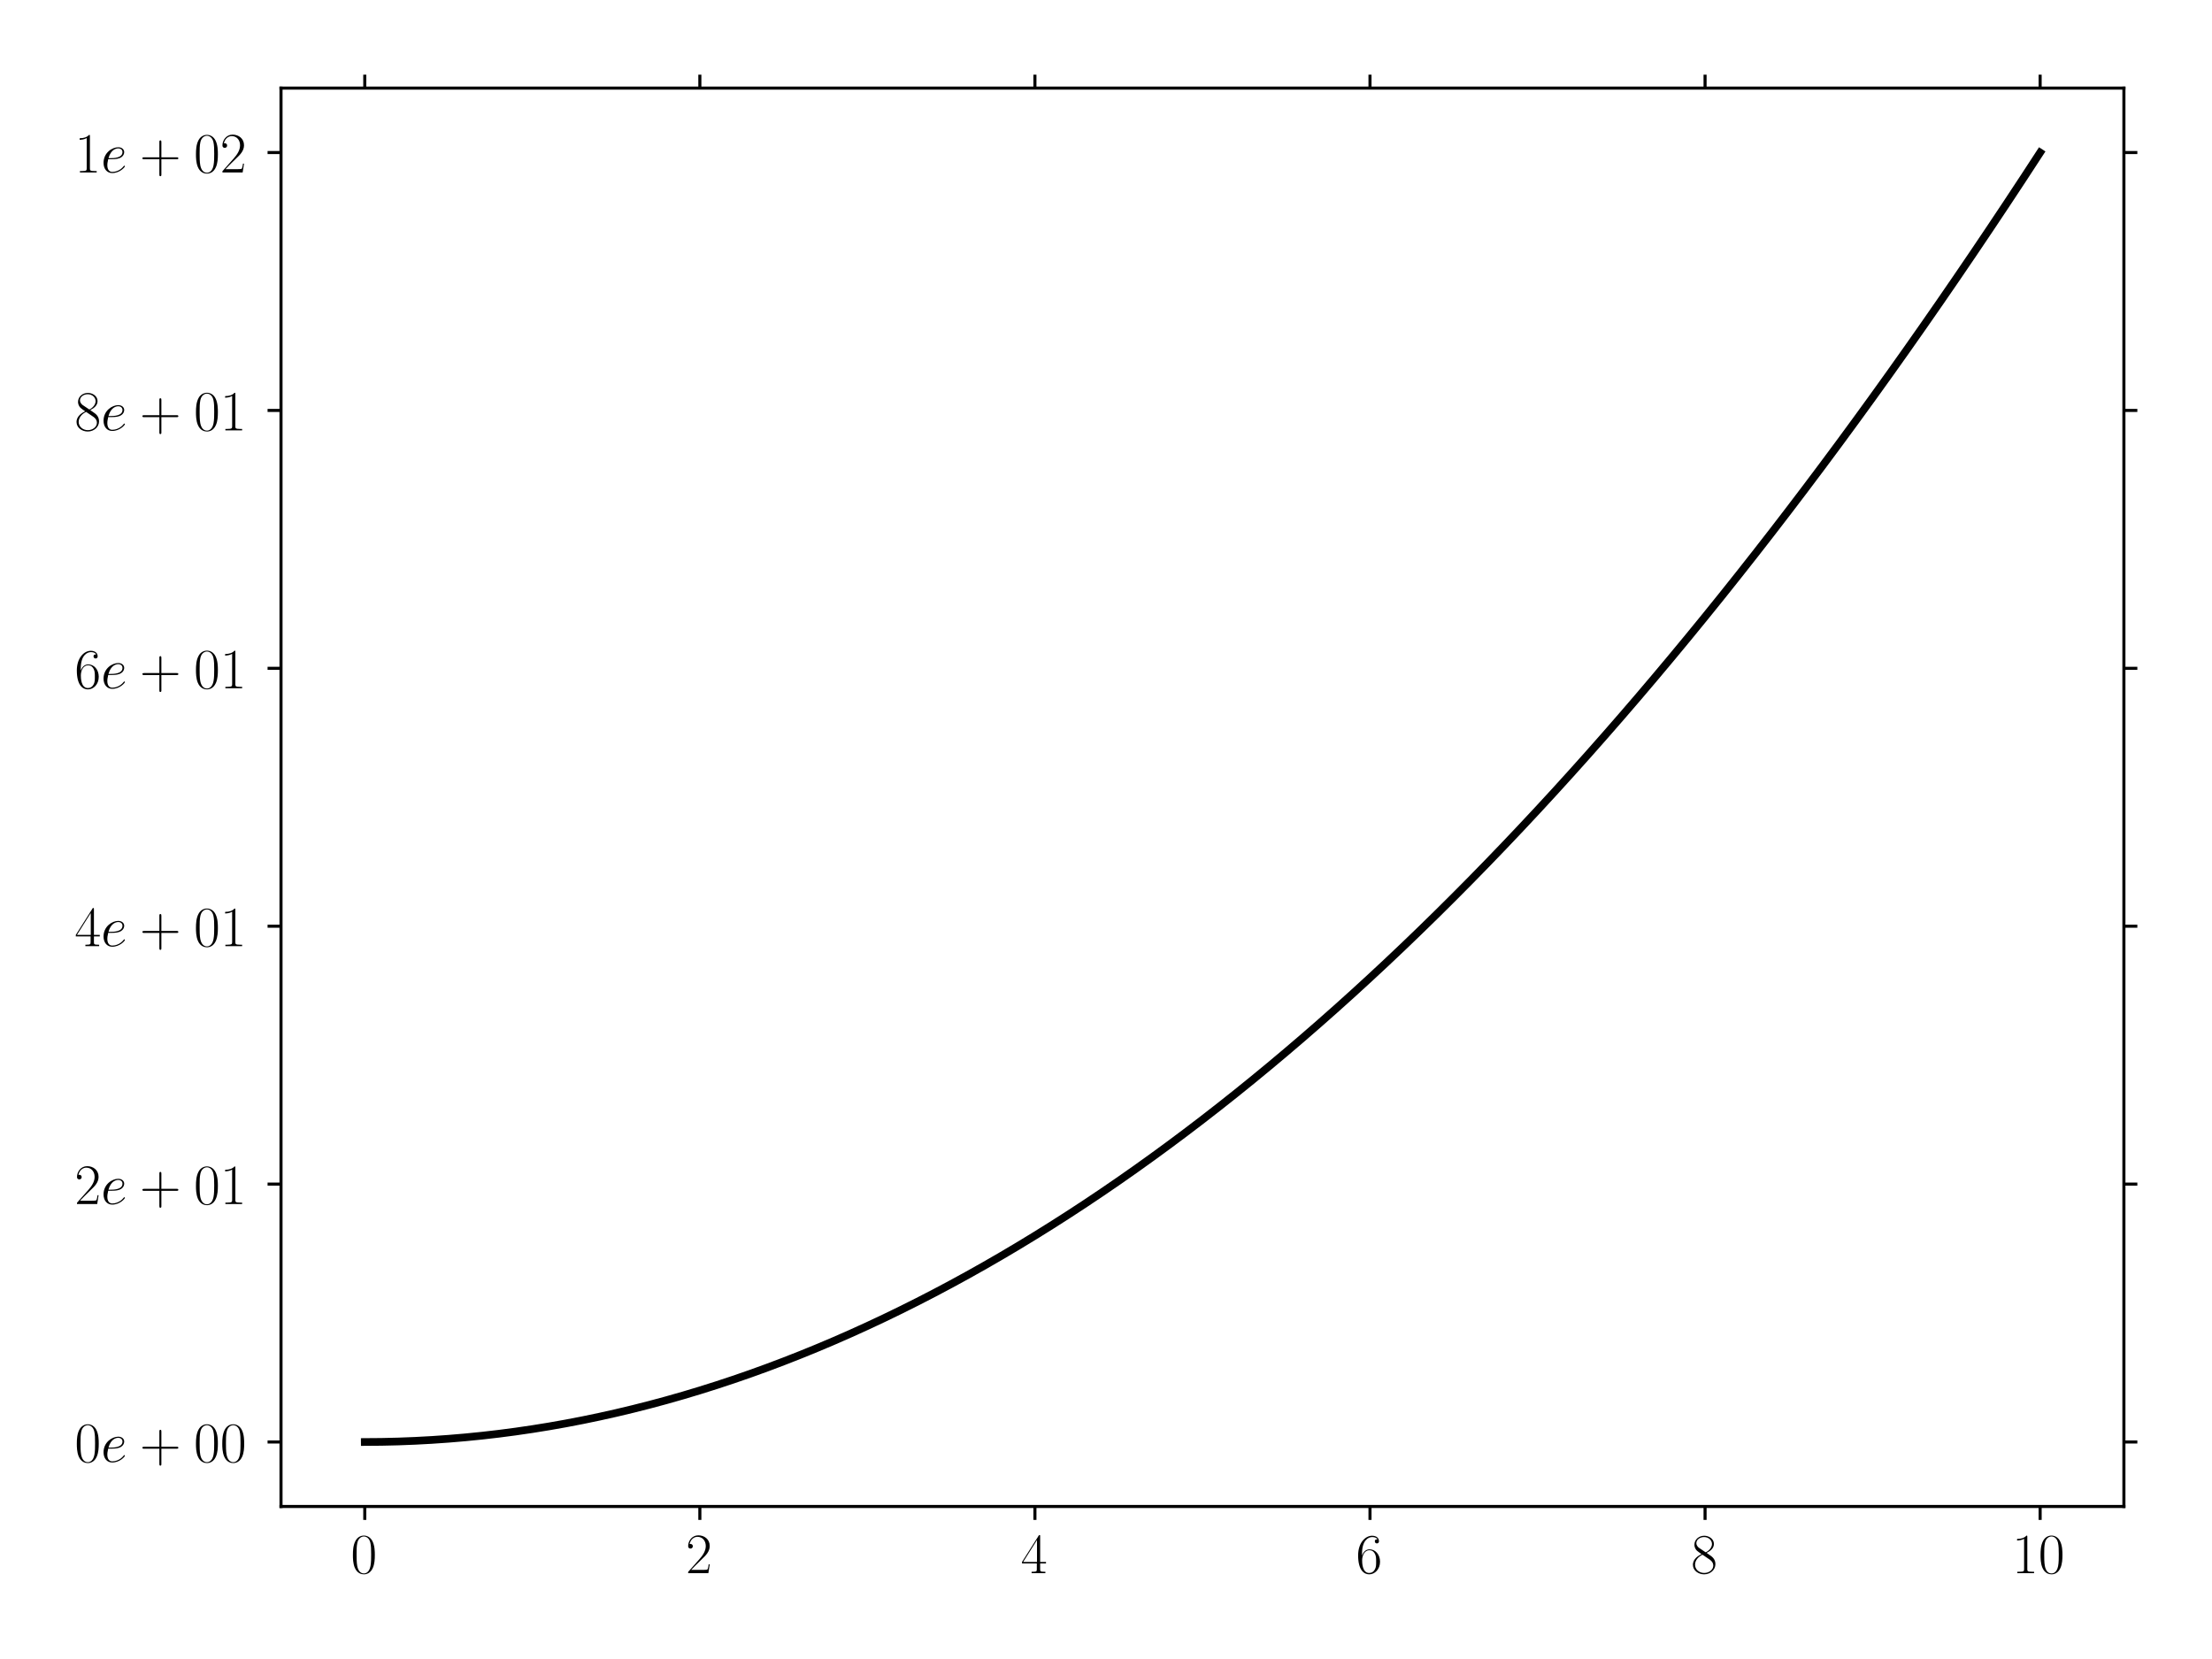
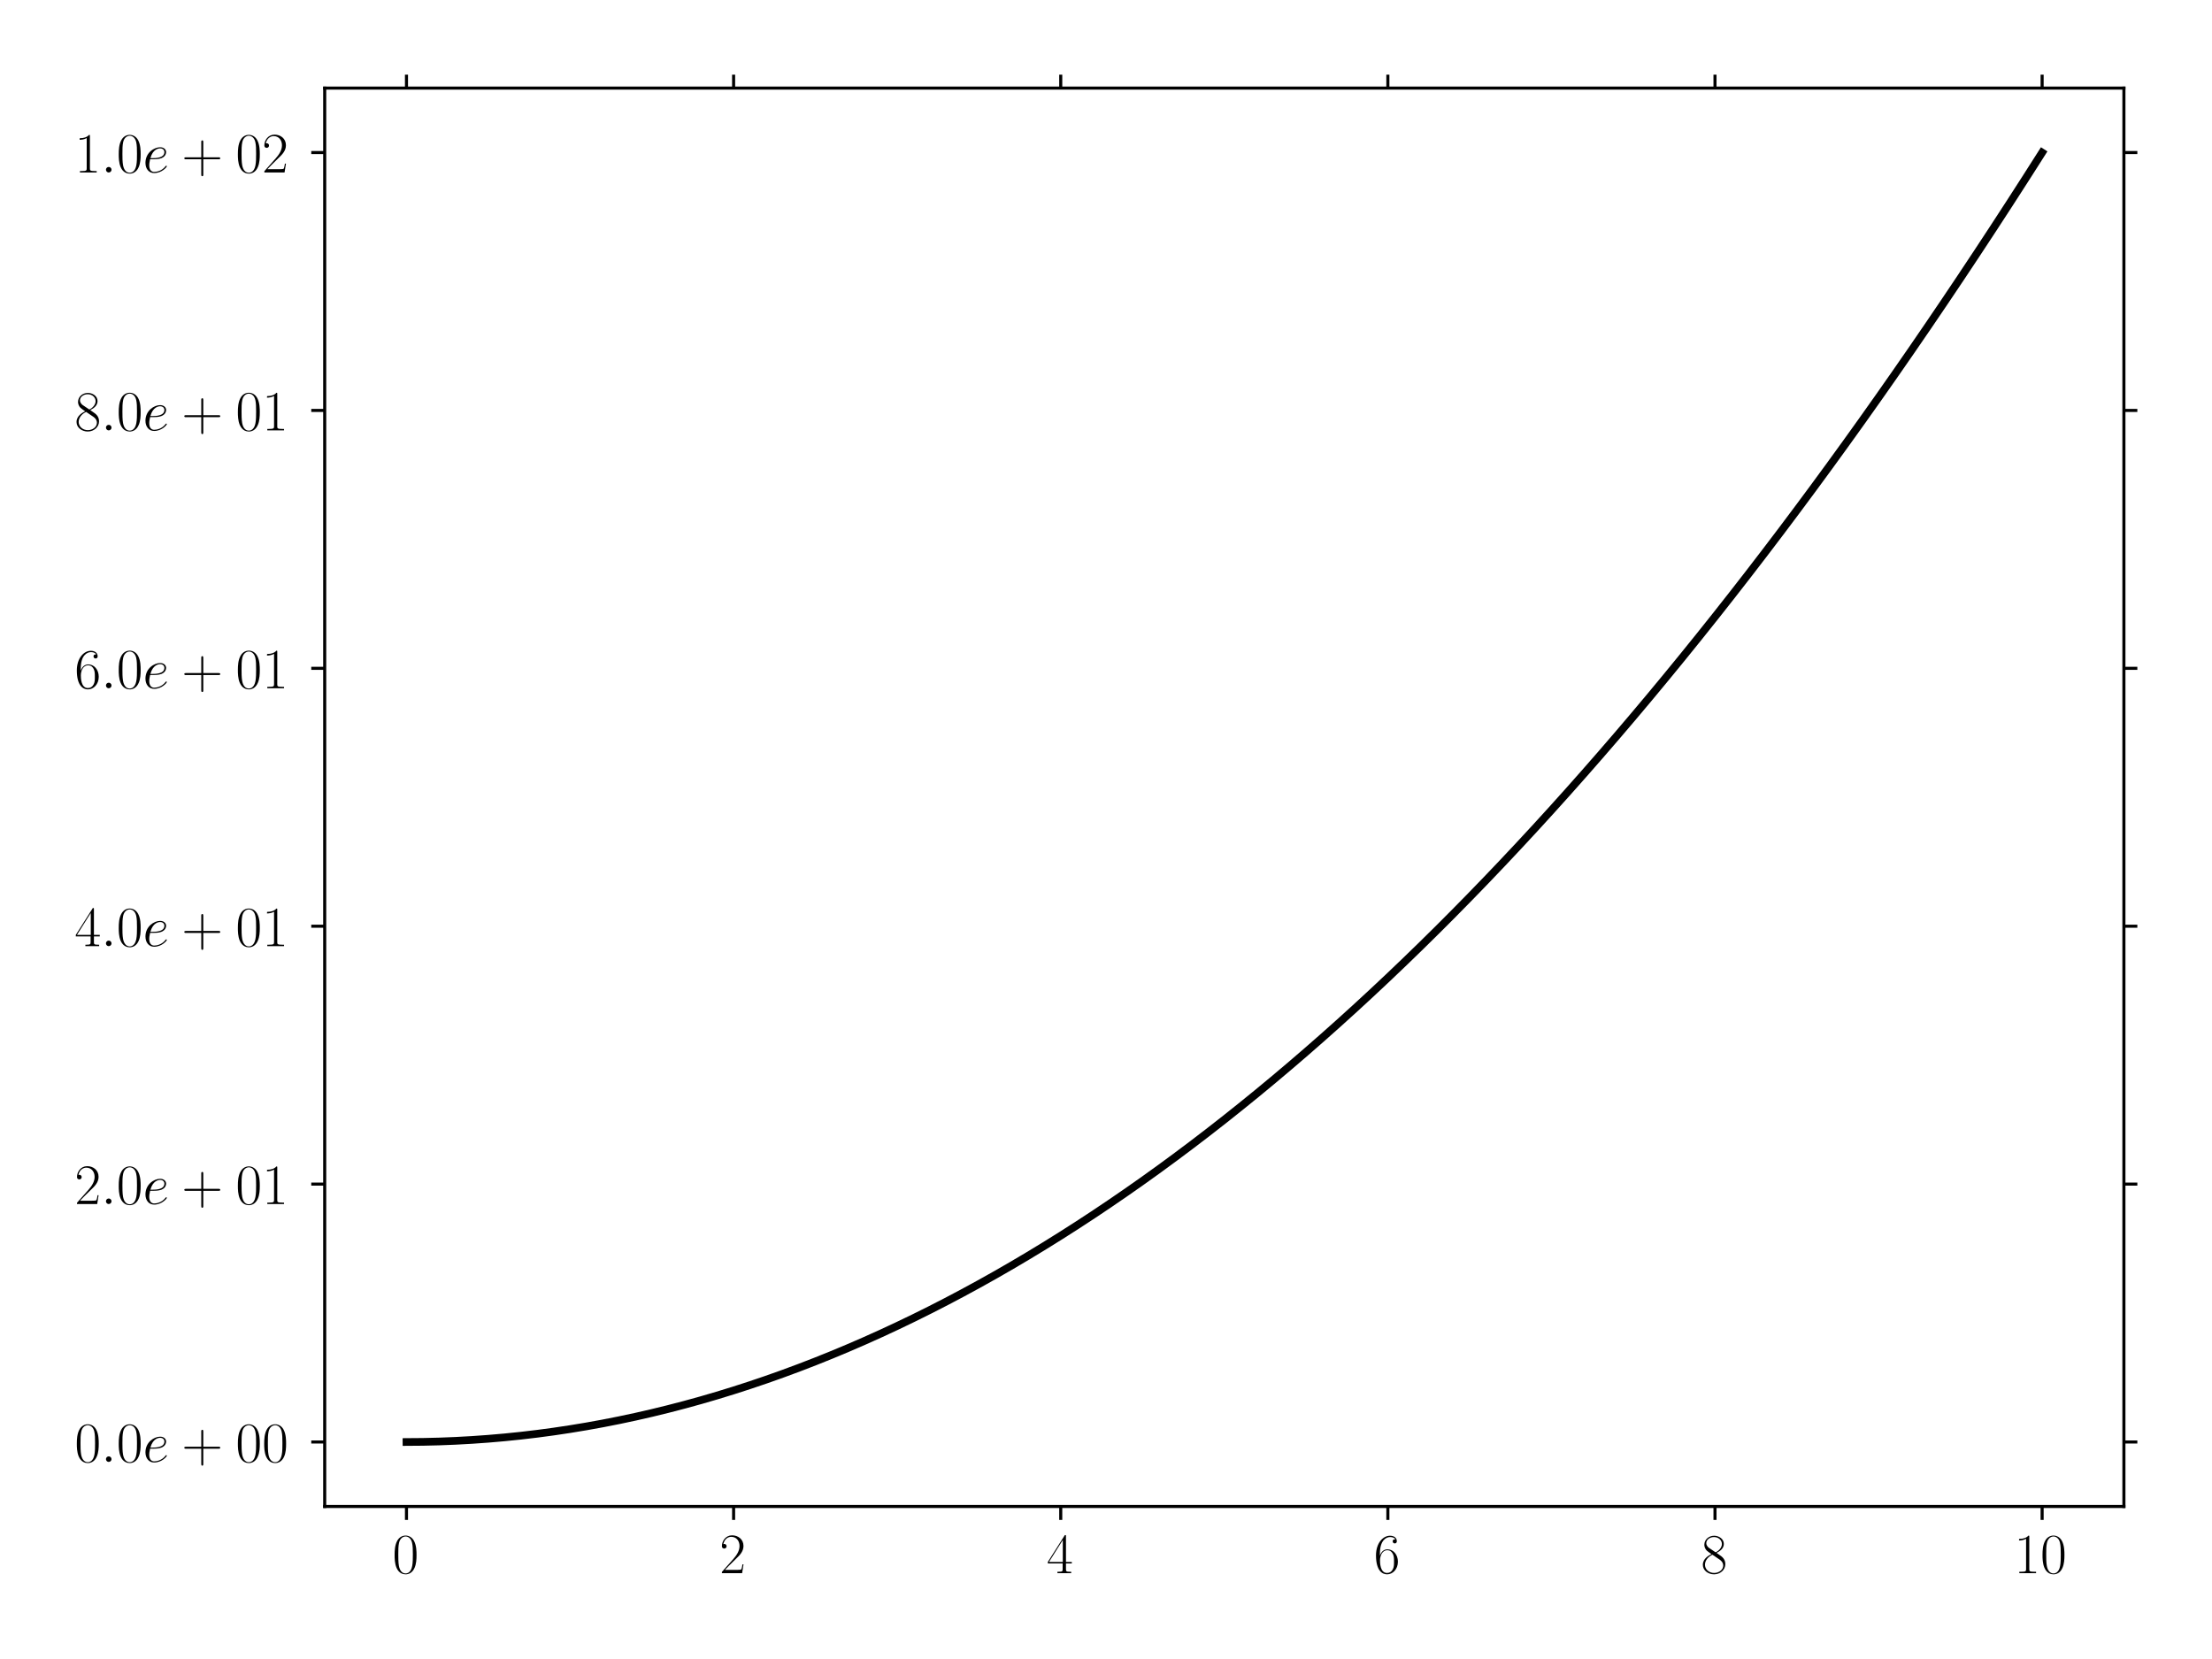
<svg xmlns="http://www.w3.org/2000/svg" xmlns:xlink="http://www.w3.org/1999/xlink" height="432pt" version="1.1" viewBox="0 0 576 432" width="576pt">
  <defs>
    <style type="text/css">
*{stroke-linecap:butt;stroke-linejoin:round;}
  </style>
  </defs>
  <g id="figure_1">
    <g id="patch_1">
      <path d="M 0 432  L 576 432  L 576 0  L 0 0  z " style="fill:none;" />
    </g>
    <g id="axes_1">
      <g id="patch_2">
-         <path d="M 73.174 392.282  L 553.06 392.282  L 553.06 22.94  L 73.174 22.94  z " style="fill:none;" />
+         <path d="M 84.551 392.282  L 553.06 392.282  L 553.06 22.94  L 84.551 22.94  z " style="fill:none;" />
      </g>
      <g id="matplotlib.axis_1">
        <g id="xtick_1">
          <g id="line2d_1">
            <defs>
-               <path d="M 0 0  L 0 3.5  " id="mc93026525b" style="stroke:#000000;stroke-width:0.8;" />
-             </defs>
-             <g>
-               <use style="stroke:#000000;stroke-width:0.8;" x="94.987" xlink:href="#mc93026525b" y="392.282" />
+               <path d="M 0 0  L 0 3.5  " id="m8bf9874f7e" style="stroke:#000000;stroke-width:0.8;" />
+             </defs>
+             <g>
+               <use style="stroke:#000000;stroke-width:0.8;" x="105.846" xlink:href="#m8bf9874f7e" y="392.282" />
            </g>
          </g>
          <g id="line2d_2">
            <defs>
-               <path d="M 0 0  L 0 -3.5  " id="m3a71b302f9" style="stroke:#000000;stroke-width:0.8;" />
-             </defs>
-             <g>
-               <use style="stroke:#000000;stroke-width:0.8;" x="94.987" xlink:href="#m3a71b302f9" y="22.94" />
+               <path d="M 0 0  L 0 -3.5  " id="m3205e3624a" style="stroke:#000000;stroke-width:0.8;" />
+             </defs>
+             <g>
+               <use style="stroke:#000000;stroke-width:0.8;" x="105.846" xlink:href="#m3205e3624a" y="22.94" />
            </g>
          </g>
          <g id="text_1">
            <defs>
              <path d="M 42 31.641  C 42 37.75 41.906 48.125 37.703 56.109  C 34 63.109 28.094 65.594 22.906 65.594  C 18.094 65.594 12 63.406 8.203 56.203  C 4.203 48.719 3.797 39.438 3.797 31.641  C 3.797 25.953 3.906 17.281 7 9.672  C 11.297 -0.609 19 -2 22.906 -2  C 27.5 -2 34.5 -0.109 38.594 9.375  C 41.594 16.281 42 24.359 42 31.641  z M 22.906 -0.406  C 16.5 -0.406 12.703 5.078 11.297 12.688  C 10.203 18.562 10.203 27.156 10.203 32.75  C 10.203 40.438 10.203 46.828 11.5 52.922  C 13.406 61.391 19 64 22.906 64  C 27 64 32.297 61.297 34.203 53.125  C 35.5 47.438 35.594 40.734 35.594 32.75  C 35.594 26.25 35.594 18.266 34.406 12.375  C 32.297 1.484 26.406 -0.406 22.906 -0.406  z " id="CMR17-48" />
            </defs>
-             <g transform="translate(91.33063 409.6554)scale(0.14994 -0.14994)">
+             <g transform="translate(102.1898 409.6554)scale(0.14994 -0.14994)">
              <use transform="scale(0.996264)" xlink:href="#CMR17-48" />
            </g>
          </g>
        </g>
        <g id="xtick_2">
          <g id="line2d_3">
            <g>
-               <use style="stroke:#000000;stroke-width:0.8;" x="182.239" xlink:href="#mc93026525b" y="392.282" />
+               <use style="stroke:#000000;stroke-width:0.8;" x="191.03" xlink:href="#m8bf9874f7e" y="392.282" />
            </g>
          </g>
          <g id="line2d_4">
            <g>
-               <use style="stroke:#000000;stroke-width:0.8;" x="182.239" xlink:href="#m3a71b302f9" y="22.94" />
+               <use style="stroke:#000000;stroke-width:0.8;" x="191.03" xlink:href="#m3205e3624a" y="22.94" />
            </g>
          </g>
          <g id="text_2">
            <defs>
              <path d="M 41.703 15.453  L 39.906 15.453  C 38.906 8.375 38.094 7.172 37.703 6.562  C 37.203 5.766 30 5.766 28.594 5.766  L 9.406 5.766  C 13 9.672 20 16.75 28.5 24.953  C 34.594 30.734 41.703 37.531 41.703 47.422  C 41.703 59.219 32.297 66 21.797 66  C 10.797 66 4.094 56.312 4.094 47.344  C 4.094 43.438 7 42.938 8.203 42.938  C 9.203 42.938 12.203 43.547 12.203 47.031  C 12.203 50.109 9.594 51 8.203 51  C 7.594 51 7 50.906 6.594 50.703  C 8.5 59.219 14.297 63.406 20.406 63.406  C 29.094 63.406 34.797 56.516 34.797 47.422  C 34.797 38.734 29.703 31.25 24 24.75  L 4.094 2.281  L 4.094 0  L 39.297 0  z " id="CMR17-50" />
            </defs>
-             <g transform="translate(178.5826 409.6554)scale(0.14994 -0.14994)">
+             <g transform="translate(187.3733 409.6554)scale(0.14994 -0.14994)">
              <use transform="scale(0.996264)" xlink:href="#CMR17-50" />
            </g>
          </g>
        </g>
        <g id="xtick_3">
          <g id="line2d_5">
            <g>
-               <use style="stroke:#000000;stroke-width:0.8;" x="269.491" xlink:href="#mc93026525b" y="392.282" />
+               <use style="stroke:#000000;stroke-width:0.8;" x="276.214" xlink:href="#m8bf9874f7e" y="392.282" />
            </g>
          </g>
          <g id="line2d_6">
            <g>
-               <use style="stroke:#000000;stroke-width:0.8;" x="269.491" xlink:href="#m3a71b302f9" y="22.94" />
+               <use style="stroke:#000000;stroke-width:0.8;" x="276.214" xlink:href="#m3205e3624a" y="22.94" />
            </g>
          </g>
          <g id="text_3">
            <defs>
              <path d="M 33.594 64.406  C 33.594 66.5 33.5 66.5 31.703 66.5  L 2 19.594  L 2 17  L 27.797 17  L 27.797 7.141  C 27.797 3.5 27.594 2.5 20.594 2.5  L 18.703 2.5  L 18.703 0  C 21.906 0 27.297 0 30.703 0  C 34.094 0 39.5 0 42.703 0  L 42.703 2.5  L 40.797 2.5  C 33.797 2.5 33.594 3.5 33.594 7.141  L 33.594 17  L 43.797 17  L 43.797 19.594  L 33.594 19.594  z M 28.094 57.859  L 28.094 19.594  L 4 19.594  z " id="CMR17-52" />
            </defs>
-             <g transform="translate(265.8345 409.6554)scale(0.14994 -0.14994)">
+             <g transform="translate(272.5569 409.6554)scale(0.14994 -0.14994)">
              <use transform="scale(0.996264)" xlink:href="#CMR17-52" />
            </g>
          </g>
        </g>
        <g id="xtick_4">
          <g id="line2d_7">
            <g>
-               <use style="stroke:#000000;stroke-width:0.8;" x="356.743" xlink:href="#mc93026525b" y="392.282" />
+               <use style="stroke:#000000;stroke-width:0.8;" x="361.397" xlink:href="#m8bf9874f7e" y="392.282" />
            </g>
          </g>
          <g id="line2d_8">
            <g>
-               <use style="stroke:#000000;stroke-width:0.8;" x="356.743" xlink:href="#m3a71b302f9" y="22.94" />
+               <use style="stroke:#000000;stroke-width:0.8;" x="361.397" xlink:href="#m3205e3624a" y="22.94" />
            </g>
          </g>
          <g id="text_4">
            <defs>
              <path d="M 10.594 34  C 10.594 57.656 21.797 63 28.297 63  C 30.406 63 35.5 62.641 37.5 59  C 35.906 59 32.906 59 32.906 55.516  C 32.906 52.828 35.094 51.922 36.5 51.922  C 37.406 51.922 40.094 52.312 40.094 55.625  C 40.094 61.781 35.094 65.297 28.203 65.297  C 16.297 65.297 3.797 52.969 3.797 31  C 3.797 3.953 15.094 -2 23.094 -2  C 32.797 -2 42 6.672 42 20.047  C 42 32.516 33.906 41.594 23.703 41.594  C 17.594 41.594 13.094 37.609 10.594 30.625  z M 23.094 0.391  C 10.797 0.391 10.797 18.75 10.797 22.438  C 10.797 29.625 14.203 40 23.5 40  C 25.203 40 30.094 40 33.406 33.125  C 35.203 29.219 35.203 25.141 35.203 20.141  C 35.203 14.75 35.203 10.781 33.094 6.781  C 30.906 2.672 27.703 0.391 23.094 0.391  z " id="CMR17-54" />
            </defs>
-             <g transform="translate(353.0865 409.6554)scale(0.14994 -0.14994)">
+             <g transform="translate(357.7404 409.6554)scale(0.14994 -0.14994)">
              <use transform="scale(0.996264)" xlink:href="#CMR17-54" />
            </g>
          </g>
        </g>
        <g id="xtick_5">
          <g id="line2d_9">
            <g>
-               <use style="stroke:#000000;stroke-width:0.8;" x="443.995" xlink:href="#mc93026525b" y="392.282" />
+               <use style="stroke:#000000;stroke-width:0.8;" x="446.581" xlink:href="#m8bf9874f7e" y="392.282" />
            </g>
          </g>
          <g id="line2d_10">
            <g>
-               <use style="stroke:#000000;stroke-width:0.8;" x="443.995" xlink:href="#m3a71b302f9" y="22.94" />
+               <use style="stroke:#000000;stroke-width:0.8;" x="446.581" xlink:href="#m3205e3624a" y="22.94" />
            </g>
          </g>
          <g id="text_5">
            <defs>
              <path d="M 27.203 35.375  C 33.5 38.547 39.906 43.328 39.906 50.984  C 39.906 60.016 31.094 65.297 23 65.297  C 13.906 65.297 5.906 58.734 5.906 49.688  C 5.906 47.203 6.5 42.922 10.406 39.141  C 11.406 38.156 15.594 35.172 18.297 33.281  C 13.797 30.984 3.297 25.531 3.297 14.594  C 3.297 4.359 13.094 -2 22.797 -2  C 33.5 -2 42.5 5.656 42.5 15.781  C 42.5 24.844 36.406 29.016 32.406 31.703  z M 14.094 44.094  C 13.297 44.594 9.297 47.672 9.297 52.359  C 9.297 58.422 15.594 63 22.797 63  C 30.703 63 36.5 57.438 36.5 50.969  C 36.5 41.703 26.094 36.422 25.594 36.422  C 25.5 36.422 25.406 36.422 24.594 37.031  z M 32.5 23.734  C 34 22.641 38.797 19.375 38.797 13.297  C 38.797 5.953 31.406 0.391 23 0.391  C 13.906 0.391 7 6.844 7 14.688  C 7 22.547 13.094 29.094 20 32.188  z " id="CMR17-56" />
            </defs>
-             <g transform="translate(440.3384 409.6554)scale(0.14994 -0.14994)">
+             <g transform="translate(442.9239 409.6554)scale(0.14994 -0.14994)">
              <use transform="scale(0.996264)" xlink:href="#CMR17-56" />
            </g>
          </g>
        </g>
        <g id="xtick_6">
          <g id="line2d_11">
            <g>
-               <use style="stroke:#000000;stroke-width:0.8;" x="531.247" xlink:href="#mc93026525b" y="392.282" />
+               <use style="stroke:#000000;stroke-width:0.8;" x="531.764" xlink:href="#m8bf9874f7e" y="392.282" />
            </g>
          </g>
          <g id="line2d_12">
            <g>
-               <use style="stroke:#000000;stroke-width:0.8;" x="531.247" xlink:href="#m3a71b302f9" y="22.94" />
+               <use style="stroke:#000000;stroke-width:0.8;" x="531.764" xlink:href="#m3205e3624a" y="22.94" />
            </g>
          </g>
          <g id="text_6">
            <defs>
              <path d="M 26.594 63.406  C 26.594 65.5 26.5 65.5 25.094 65.5  C 21.203 61.188 15.297 59.797 9.703 59.797  C 9.406 59.797 8.906 59.797 8.797 59.5  C 8.703 59.297 8.703 59.094 8.703 57  C 11.797 57 17 57.594 21 59.984  L 21 7.203  C 21 3.688 20.797 2.5 12.203 2.5  L 9.203 2.5  L 9.203 0  C 14 0 19 0 23.797 0  C 28.594 0 33.594 0 38.406 0  L 38.406 2.5  L 35.406 2.5  C 26.797 2.5 26.594 3.594 26.594 7.156  z " id="CMR17-49" />
            </defs>
-             <g transform="translate(523.9337 409.6554)scale(0.14994 -0.14994)">
+             <g transform="translate(524.4508 409.6554)scale(0.14994 -0.14994)">
              <use transform="scale(0.996264)" xlink:href="#CMR17-49" />
              <use transform="translate(45.69048 0)scale(0.996264)" xlink:href="#CMR17-48" />
            </g>
          </g>
        </g>
      </g>
      <g id="matplotlib.axis_2">
        <g id="ytick_1">
          <g id="line2d_13">
            <defs>
-               <path d="M 0 0  L -3.5 0  " id="mf929f3cbba" style="stroke:#000000;stroke-width:0.8;" />
-             </defs>
-             <g>
-               <use style="stroke:#000000;stroke-width:0.8;" x="73.174" xlink:href="#mf929f3cbba" y="375.494" />
+               <path d="M 0 0  L -3.5 0  " id="mb44bc13fd0" style="stroke:#000000;stroke-width:0.8;" />
+             </defs>
+             <g>
+               <use style="stroke:#000000;stroke-width:0.8;" x="84.551" xlink:href="#mb44bc13fd0" y="375.494" />
            </g>
          </g>
          <g id="line2d_14">
            <defs>
-               <path d="M 0 0  L 3.5 0  " id="m05e6ebbd38" style="stroke:#000000;stroke-width:0.8;" />
-             </defs>
-             <g>
-               <use style="stroke:#000000;stroke-width:0.8;" x="553.06" xlink:href="#m05e6ebbd38" y="375.494" />
+               <path d="M 0 0  L 3.5 0  " id="m02e1a1a5cc" style="stroke:#000000;stroke-width:0.8;" />
+             </defs>
+             <g>
+               <use style="stroke:#000000;stroke-width:0.8;" x="553.06" xlink:href="#m02e1a1a5cc" y="375.494" />
            </g>
          </g>
          <g id="text_7">
            <defs>
+               <path d="M 18.406 4.797  C 18.406 7.688 16 9.672 13.594 9.672  C 10.703 9.672 8.703 7.281 8.703 4.891  C 8.703 2 11.094 0 13.5 0  C 16.406 0 18.406 2.391 18.406 4.797  z " id="CMMI12-58" />
              <path d="M 17.906 23.109  C 20.594 23.109 27.406 23.109 32.203 24.922  C 39.797 27.859 40.5 33.719 40.5 35.531  C 40.5 39.969 36.703 44 30.094 44  C 19.594 44 4.5 34.531 4.5 16.766  C 4.5 6.281 10.5 -1 19.594 -1  C 33.203 -1 41.797 9.516 41.797 10.812  C 41.797 11.406 41.203 11.906 40.797 11.906  C 40.5 11.906 40.406 11.812 39.5 10.922  C 33.094 2.484 23.594 1 19.797 1  C 14.094 1 11.094 5.469 11.094 12.844  C 11.094 14.234 11.094 16.734 12.594 23.109  z M 13.094 25  C 17.406 40.5 26.906 42.016 30.094 42.016  C 34.5 42.016 37.5 39.406 37.5 35.578  C 37.5 25 21.5 25 17.297 25  z " id="CMMI12-101" />
              <path d="M 37.703 23  L 64.203 23  C 65.594 23 67.297 23 67.297 24.688  C 67.297 26.484 65.703 26.484 64.203 26.484  L 37.703 26.484  L 37.703 52.906  C 37.703 54.297 37.703 56 36 56  C 34.203 56 34.203 54.406 34.203 52.906  L 34.203 26.484  L 7.703 26.484  C 6.297 26.484 4.594 26.484 4.594 24.797  C 4.594 23 6.203 23 7.703 23  L 34.203 23  L 34.203 -3.406  C 34.203 -4.797 34.203 -6.5 35.906 -6.5  C 37.703 -6.5 37.703 -4.906 37.703 -3.406  z " id="CMR17-43" />
            </defs>
            <g transform="translate(19.44 380.6804)scale(0.14994 -0.14994)">
              <use transform="scale(0.996264)" xlink:href="#CMR17-48" />
-               <use transform="translate(45.69048 0)scale(0.996264)" xlink:href="#CMMI12-101" />
-               <use transform="translate(113.0417 0)scale(0.996264)" xlink:href="#CMR17-43" />
-               <use transform="translate(206.8957 0)scale(0.996264)" xlink:href="#CMR17-48" />
-               <use transform="translate(252.5862 0)scale(0.996264)" xlink:href="#CMR17-48" />
+               <use transform="translate(45.69048 0)scale(0.996264)" xlink:href="#CMMI12-58" />
+               <use transform="translate(72.78765 0)scale(0.996264)" xlink:href="#CMR17-48" />
+               <use transform="translate(118.4781 0)scale(0.996264)" xlink:href="#CMMI12-101" />
+               <use transform="translate(185.8293 0)scale(0.996264)" xlink:href="#CMR17-43" />
+               <use transform="translate(279.6833 0)scale(0.996264)" xlink:href="#CMR17-48" />
+               <use transform="translate(325.3738 0)scale(0.996264)" xlink:href="#CMR17-48" />
            </g>
          </g>
        </g>
        <g id="ytick_2">
          <g id="line2d_15">
            <g>
-               <use style="stroke:#000000;stroke-width:0.8;" x="73.174" xlink:href="#mf929f3cbba" y="308.34" />
+               <use style="stroke:#000000;stroke-width:0.8;" x="84.551" xlink:href="#mb44bc13fd0" y="308.34" />
            </g>
          </g>
          <g id="line2d_16">
            <g>
-               <use style="stroke:#000000;stroke-width:0.8;" x="553.06" xlink:href="#m05e6ebbd38" y="308.34" />
+               <use style="stroke:#000000;stroke-width:0.8;" x="553.06" xlink:href="#m02e1a1a5cc" y="308.34" />
            </g>
          </g>
          <g id="text_8">
            <g transform="translate(19.44 313.5273)scale(0.14994 -0.14994)">
              <use transform="scale(0.996264)" xlink:href="#CMR17-50" />
-               <use transform="translate(45.69048 0)scale(0.996264)" xlink:href="#CMMI12-101" />
-               <use transform="translate(113.0417 0)scale(0.996264)" xlink:href="#CMR17-43" />
-               <use transform="translate(206.8957 0)scale(0.996264)" xlink:href="#CMR17-48" />
-               <use transform="translate(252.5862 0)scale(0.996264)" xlink:href="#CMR17-49" />
+               <use transform="translate(45.69048 0)scale(0.996264)" xlink:href="#CMMI12-58" />
+               <use transform="translate(72.78765 0)scale(0.996264)" xlink:href="#CMR17-48" />
+               <use transform="translate(118.4781 0)scale(0.996264)" xlink:href="#CMMI12-101" />
+               <use transform="translate(185.8293 0)scale(0.996264)" xlink:href="#CMR17-43" />
+               <use transform="translate(279.6833 0)scale(0.996264)" xlink:href="#CMR17-48" />
+               <use transform="translate(325.3738 0)scale(0.996264)" xlink:href="#CMR17-49" />
            </g>
          </g>
        </g>
        <g id="ytick_3">
          <g id="line2d_17">
            <g>
-               <use style="stroke:#000000;stroke-width:0.8;" x="73.174" xlink:href="#mf929f3cbba" y="241.187" />
+               <use style="stroke:#000000;stroke-width:0.8;" x="84.551" xlink:href="#mb44bc13fd0" y="241.187" />
            </g>
          </g>
          <g id="line2d_18">
            <g>
-               <use style="stroke:#000000;stroke-width:0.8;" x="553.06" xlink:href="#m05e6ebbd38" y="241.187" />
+               <use style="stroke:#000000;stroke-width:0.8;" x="553.06" xlink:href="#m02e1a1a5cc" y="241.187" />
            </g>
          </g>
          <g id="text_9">
            <g transform="translate(19.44 246.3742)scale(0.14994 -0.14994)">
              <use transform="scale(0.996264)" xlink:href="#CMR17-52" />
-               <use transform="translate(45.69048 0)scale(0.996264)" xlink:href="#CMMI12-101" />
-               <use transform="translate(113.0417 0)scale(0.996264)" xlink:href="#CMR17-43" />
-               <use transform="translate(206.8957 0)scale(0.996264)" xlink:href="#CMR17-48" />
-               <use transform="translate(252.5862 0)scale(0.996264)" xlink:href="#CMR17-49" />
+               <use transform="translate(45.69048 0)scale(0.996264)" xlink:href="#CMMI12-58" />
+               <use transform="translate(72.78765 0)scale(0.996264)" xlink:href="#CMR17-48" />
+               <use transform="translate(118.4781 0)scale(0.996264)" xlink:href="#CMMI12-101" />
+               <use transform="translate(185.8293 0)scale(0.996264)" xlink:href="#CMR17-43" />
+               <use transform="translate(279.6833 0)scale(0.996264)" xlink:href="#CMR17-48" />
+               <use transform="translate(325.3738 0)scale(0.996264)" xlink:href="#CMR17-49" />
            </g>
          </g>
        </g>
        <g id="ytick_4">
          <g id="line2d_19">
            <g>
-               <use style="stroke:#000000;stroke-width:0.8;" x="73.174" xlink:href="#mf929f3cbba" y="174.034" />
+               <use style="stroke:#000000;stroke-width:0.8;" x="84.551" xlink:href="#mb44bc13fd0" y="174.034" />
            </g>
          </g>
          <g id="line2d_20">
            <g>
-               <use style="stroke:#000000;stroke-width:0.8;" x="553.06" xlink:href="#m05e6ebbd38" y="174.034" />
+               <use style="stroke:#000000;stroke-width:0.8;" x="553.06" xlink:href="#m02e1a1a5cc" y="174.034" />
            </g>
          </g>
          <g id="text_10">
            <g transform="translate(19.44 179.2212)scale(0.14994 -0.14994)">
              <use transform="scale(0.996264)" xlink:href="#CMR17-54" />
-               <use transform="translate(45.69048 0)scale(0.996264)" xlink:href="#CMMI12-101" />
-               <use transform="translate(113.0417 0)scale(0.996264)" xlink:href="#CMR17-43" />
-               <use transform="translate(206.8957 0)scale(0.996264)" xlink:href="#CMR17-48" />
-               <use transform="translate(252.5862 0)scale(0.996264)" xlink:href="#CMR17-49" />
+               <use transform="translate(45.69048 0)scale(0.996264)" xlink:href="#CMMI12-58" />
+               <use transform="translate(72.78765 0)scale(0.996264)" xlink:href="#CMR17-48" />
+               <use transform="translate(118.4781 0)scale(0.996264)" xlink:href="#CMMI12-101" />
+               <use transform="translate(185.8293 0)scale(0.996264)" xlink:href="#CMR17-43" />
+               <use transform="translate(279.6833 0)scale(0.996264)" xlink:href="#CMR17-48" />
+               <use transform="translate(325.3738 0)scale(0.996264)" xlink:href="#CMR17-49" />
            </g>
          </g>
        </g>
        <g id="ytick_5">
          <g id="line2d_21">
            <g>
-               <use style="stroke:#000000;stroke-width:0.8;" x="73.174" xlink:href="#mf929f3cbba" y="106.881" />
+               <use style="stroke:#000000;stroke-width:0.8;" x="84.551" xlink:href="#mb44bc13fd0" y="106.881" />
            </g>
          </g>
          <g id="line2d_22">
            <g>
-               <use style="stroke:#000000;stroke-width:0.8;" x="553.06" xlink:href="#m05e6ebbd38" y="106.881" />
+               <use style="stroke:#000000;stroke-width:0.8;" x="553.06" xlink:href="#m02e1a1a5cc" y="106.881" />
            </g>
          </g>
          <g id="text_11">
            <g transform="translate(19.44 112.0681)scale(0.14994 -0.14994)">
              <use transform="scale(0.996264)" xlink:href="#CMR17-56" />
-               <use transform="translate(45.69048 0)scale(0.996264)" xlink:href="#CMMI12-101" />
-               <use transform="translate(113.0417 0)scale(0.996264)" xlink:href="#CMR17-43" />
-               <use transform="translate(206.8957 0)scale(0.996264)" xlink:href="#CMR17-48" />
-               <use transform="translate(252.5862 0)scale(0.996264)" xlink:href="#CMR17-49" />
+               <use transform="translate(45.69048 0)scale(0.996264)" xlink:href="#CMMI12-58" />
+               <use transform="translate(72.78765 0)scale(0.996264)" xlink:href="#CMR17-48" />
+               <use transform="translate(118.4781 0)scale(0.996264)" xlink:href="#CMMI12-101" />
+               <use transform="translate(185.8293 0)scale(0.996264)" xlink:href="#CMR17-43" />
+               <use transform="translate(279.6833 0)scale(0.996264)" xlink:href="#CMR17-48" />
+               <use transform="translate(325.3738 0)scale(0.996264)" xlink:href="#CMR17-49" />
            </g>
          </g>
        </g>
        <g id="ytick_6">
          <g id="line2d_23">
            <g>
-               <use style="stroke:#000000;stroke-width:0.8;" x="73.174" xlink:href="#mf929f3cbba" y="39.728" />
+               <use style="stroke:#000000;stroke-width:0.8;" x="84.551" xlink:href="#mb44bc13fd0" y="39.728" />
            </g>
          </g>
          <g id="line2d_24">
            <g>
-               <use style="stroke:#000000;stroke-width:0.8;" x="553.06" xlink:href="#m05e6ebbd38" y="39.728" />
+               <use style="stroke:#000000;stroke-width:0.8;" x="553.06" xlink:href="#m02e1a1a5cc" y="39.728" />
            </g>
          </g>
          <g id="text_12">
            <g transform="translate(19.44 44.91506)scale(0.14994 -0.14994)">
              <use transform="scale(0.996264)" xlink:href="#CMR17-49" />
-               <use transform="translate(45.69048 0)scale(0.996264)" xlink:href="#CMMI12-101" />
-               <use transform="translate(113.0417 0)scale(0.996264)" xlink:href="#CMR17-43" />
-               <use transform="translate(206.8957 0)scale(0.996264)" xlink:href="#CMR17-48" />
-               <use transform="translate(252.5862 0)scale(0.996264)" xlink:href="#CMR17-50" />
+               <use transform="translate(45.69048 0)scale(0.996264)" xlink:href="#CMMI12-58" />
+               <use transform="translate(72.78765 0)scale(0.996264)" xlink:href="#CMR17-48" />
+               <use transform="translate(118.4781 0)scale(0.996264)" xlink:href="#CMMI12-101" />
+               <use transform="translate(185.8293 0)scale(0.996264)" xlink:href="#CMR17-43" />
+               <use transform="translate(279.6833 0)scale(0.996264)" xlink:href="#CMR17-48" />
+               <use transform="translate(325.3738 0)scale(0.996264)" xlink:href="#CMR17-50" />
            </g>
          </g>
        </g>
      </g>
      <g id="line2d_25">
-         <path clip-path="url(#pfd3ae98e41)" d="M 94.987 375.494  L 99.35 375.46  L 103.712 375.359  L 108.075 375.191  L 112.438 374.956  L 116.8 374.654  L 121.163 374.285  L 125.525 373.848  L 129.888 373.345  L 134.251 372.774  L 138.613 372.136  L 142.976 371.431  L 147.338 370.659  L 151.701 369.819  L 156.064 368.913  L 160.426 367.939  L 164.789 366.898  L 169.151 365.79  L 173.514 364.615  L 177.877 363.372  L 182.239 362.063  L 186.602 360.686  L 190.964 359.243  L 195.327 357.732  L 199.69 356.153  L 204.052 354.508  L 208.415 352.796  L 212.777 351.016  L 217.14 349.17  L 221.503 347.256  L 225.865 345.275  L 230.228 343.227  L 234.59 341.111  L 238.953 338.929  L 243.316 336.679  L 247.678 334.362  L 252.041 331.978  L 256.403 329.527  L 260.766 327.009  L 265.129 324.424  L 269.491 321.771  L 273.854 319.051  L 278.216 316.265  L 282.579 313.411  L 286.942 310.489  L 291.304 307.501  L 295.667 304.446  L 300.029 301.323  L 304.392 298.133  L 308.755 294.876  L 313.117 291.552  L 317.48 288.161  L 321.842 284.703  L 326.205 281.177  L 330.568 277.584  L 334.93 273.925  L 339.293 270.198  L 343.655 266.403  L 348.018 262.542  L 352.381 258.614  L 356.743 254.618  L 361.106 250.555  L 365.468 246.425  L 369.831 242.228  L 374.194 237.964  L 378.556 233.633  L 382.919 229.234  L 387.281 224.769  L 391.644 220.236  L 396.006 215.636  L 400.369 210.969  L 404.732 206.234  L 409.094 201.433  L 413.457 196.564  L 417.819 191.628  L 422.182 186.626  L 426.545 181.556  L 430.907 176.418  L 435.27 171.214  L 439.632 165.942  L 443.995 160.604  L 448.358 155.198  L 452.72 149.725  L 457.083 144.185  L 461.445 138.578  L 465.808 132.903  L 470.171 127.162  L 474.533 121.353  L 478.896 115.477  L 483.258 109.534  L 487.621 103.524  L 491.984 97.446  L 496.346 91.302  L 500.709 85.09  L 505.071 78.811  L 509.434 72.465  L 513.797 66.052  L 518.159 59.572  L 522.522 53.025  L 526.884 46.41  L 531.247 39.728  " style="fill:none;stroke:#000000;stroke-linecap:square;stroke-width:2;" />
+         <path clip-path="url(#p2079e83b52)" d="M 105.846 375.494  L 110.106 375.46  L 114.365 375.359  L 118.624 375.191  L 122.883 374.956  L 127.142 374.654  L 131.401 374.285  L 135.661 373.848  L 139.92 373.345  L 144.179 372.774  L 148.438 372.136  L 152.697 371.431  L 156.957 370.659  L 161.216 369.819  L 165.475 368.913  L 169.734 367.939  L 173.993 366.898  L 178.252 365.79  L 182.512 364.615  L 186.771 363.372  L 191.03 362.063  L 195.289 360.686  L 199.548 359.243  L 203.807 357.732  L 208.067 356.153  L 212.326 354.508  L 216.585 352.796  L 220.844 351.016  L 225.103 349.17  L 229.363 347.256  L 233.622 345.275  L 237.881 343.227  L 242.14 341.111  L 246.399 338.929  L 250.658 336.679  L 254.918 334.362  L 259.177 331.978  L 263.436 329.527  L 267.695 327.009  L 271.954 324.424  L 276.214 321.771  L 280.473 319.051  L 284.732 316.265  L 288.991 313.411  L 293.25 310.489  L 297.509 307.501  L 301.769 304.446  L 306.028 301.323  L 310.287 298.133  L 314.546 294.876  L 318.805 291.552  L 323.064 288.161  L 327.324 284.703  L 331.583 281.177  L 335.842 277.584  L 340.101 273.925  L 344.36 270.198  L 348.62 266.403  L 352.879 262.542  L 357.138 258.614  L 361.397 254.618  L 365.656 250.555  L 369.915 246.425  L 374.175 242.228  L 378.434 237.964  L 382.693 233.633  L 386.952 229.234  L 391.211 224.769  L 395.47 220.236  L 399.73 215.636  L 403.989 210.969  L 408.248 206.234  L 412.507 201.433  L 416.766 196.564  L 421.026 191.628  L 425.285 186.626  L 429.544 181.556  L 433.803 176.418  L 438.062 171.214  L 442.321 165.942  L 446.581 160.604  L 450.84 155.198  L 455.099 149.725  L 459.358 144.185  L 463.617 138.578  L 467.876 132.903  L 472.136 127.162  L 476.395 121.353  L 480.654 115.477  L 484.913 109.534  L 489.172 103.524  L 493.432 97.446  L 497.691 91.302  L 501.95 85.09  L 506.209 78.811  L 510.468 72.465  L 514.727 66.052  L 518.987 59.572  L 523.246 53.025  L 527.505 46.41  L 531.764 39.728  " style="fill:none;stroke:#000000;stroke-linecap:square;stroke-width:2;" />
      </g>
      <g id="patch_3">
-         <path d="M 73.174 392.282  L 73.174 22.94  " style="fill:none;stroke:#000000;stroke-linecap:square;stroke-linejoin:miter;stroke-width:0.8;" />
+         <path d="M 84.551 392.282  L 84.551 22.94  " style="fill:none;stroke:#000000;stroke-linecap:square;stroke-linejoin:miter;stroke-width:0.8;" />
      </g>
      <g id="patch_4">
        <path d="M 553.06 392.282  L 553.06 22.94  " style="fill:none;stroke:#000000;stroke-linecap:square;stroke-linejoin:miter;stroke-width:0.8;" />
      </g>
      <g id="patch_5">
-         <path d="M 73.174 392.282  L 553.06 392.282  " style="fill:none;stroke:#000000;stroke-linecap:square;stroke-linejoin:miter;stroke-width:0.8;" />
+         <path d="M 84.551 392.282  L 553.06 392.282  " style="fill:none;stroke:#000000;stroke-linecap:square;stroke-linejoin:miter;stroke-width:0.8;" />
      </g>
      <g id="patch_6">
-         <path d="M 73.174 22.94  L 553.06 22.94  " style="fill:none;stroke:#000000;stroke-linecap:square;stroke-linejoin:miter;stroke-width:0.8;" />
+         <path d="M 84.551 22.94  L 553.06 22.94  " style="fill:none;stroke:#000000;stroke-linecap:square;stroke-linejoin:miter;stroke-width:0.8;" />
      </g>
    </g>
  </g>
  <defs>
-     <clipPath id="pfd3ae98e41">
-       <rect height="369.342" width="479.886" x="73.174" y="22.94" />
+     <clipPath id="p2079e83b52">
+       <rect height="369.342" width="468.509" x="84.551" y="22.94" />
    </clipPath>
  </defs>
</svg>
